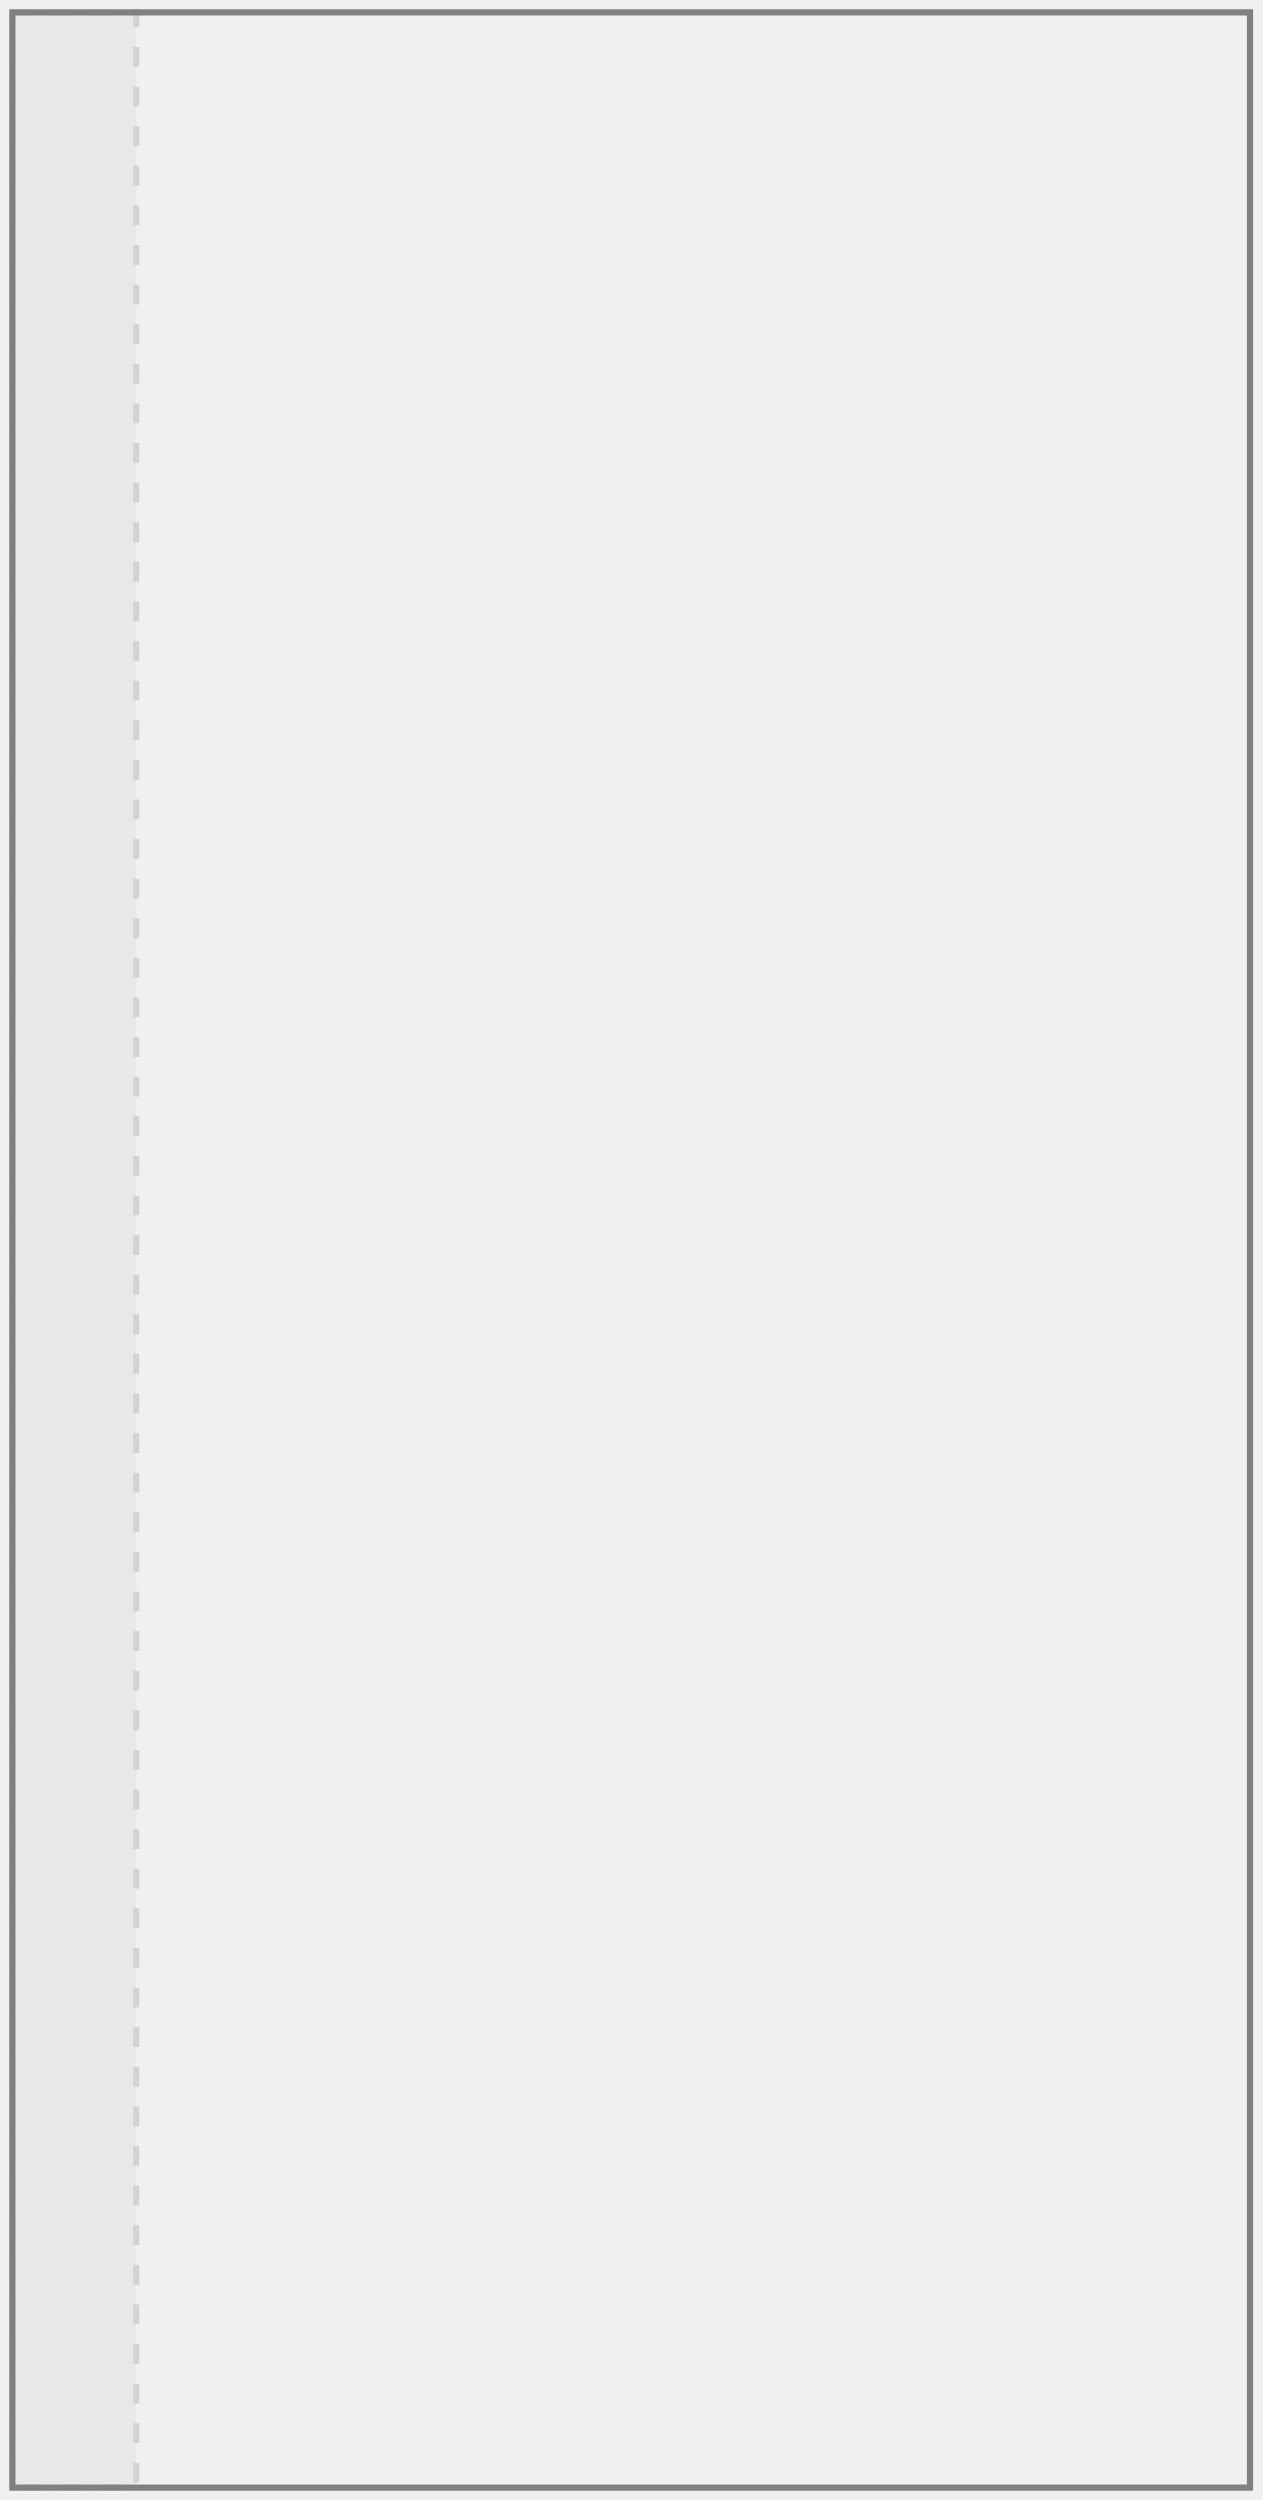
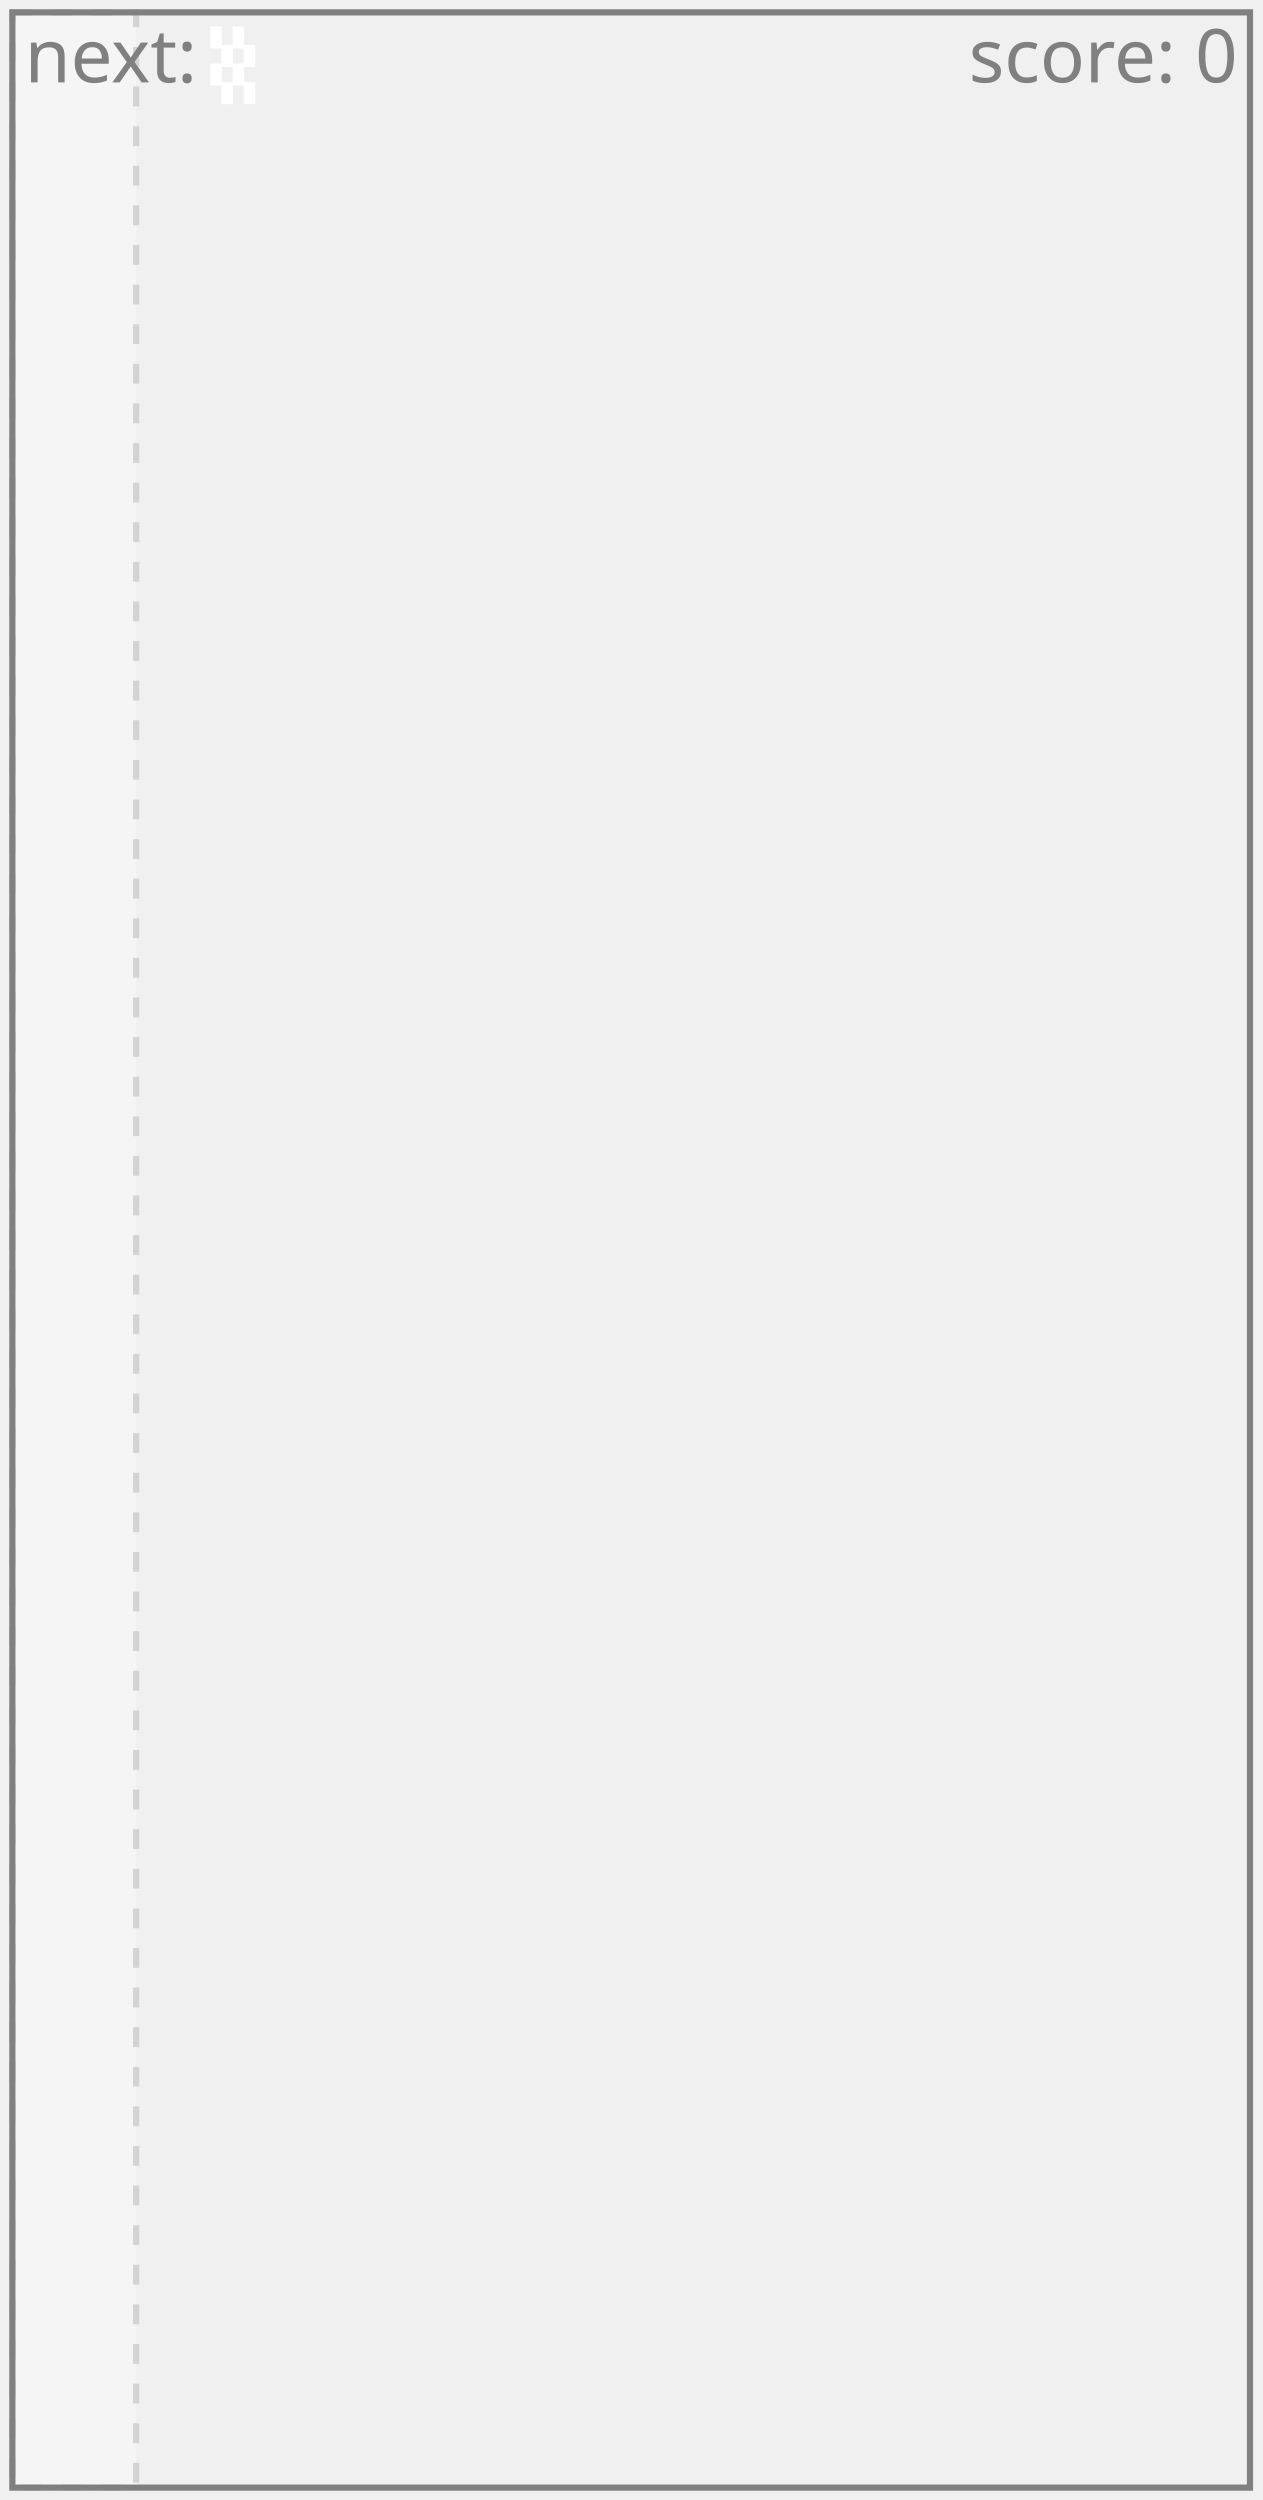
- <svg xmlns="http://www.w3.org/2000/svg" version="1.1" viewBox="-10 -10 1020 2020" preserveAspectRatio="xMidYMid" style="stroke-width: 5;">
+ <svg xmlns="http://www.w3.org/2000/svg" version="1.1" viewBox="-10 -10 1020 2020" preserveAspectRatio="xMidYMid" style="stroke-width: 5; touch-action: manipulation; overscroll-behavior: none;">
  <defs>
    <path id="s" d="M 5 5 L 5 95 L 95 95 L 95 5 Z" stroke="black" />
  </defs>
-   <rect id="shade" x="0" y="0" width="100" height="2000" fill="lightgray" fill-opacity="25%" stroke="lightgray" stroke-dasharray="16" />
+   <rect id="shade" x="0" y="0" width="100" height="2000" fill="whitesmoke" stroke="lightgray" stroke-dasharray="16" />
+   <path id="bottom-shade" d="" fill="none" stroke="lightgray" />
  <rect id="outline" x="0" y="0" width="1000" height="2000" fill="none" stroke="gray" />
  <g id="board">
    <g id="filled">
    </g>
  </g>
-   <rect id="game-over" x="0" y="0" width="1000" height="2000" fill="gray" fill-opacity="75%" stroke="none" display="none" />
+   <text x="10" y="10" text-anchor="start" style="dominant-baseline: hanging; font-size: 60; font-family: sans-serif; fill: gray;">next:</text>
+   <text id="next" x="0" y="0" text-anchor="start" style="dominant-baseline: hanging; font-size: 15; font-family: monospace; fill: white">
+     <tspan id="next-1" x="160" dy="15">█‏‏‎ ‎█‏‏‎ ‎</tspan>
+     <tspan id="next-2" x="160" dy="15">‏‏‎ ‎█‏‏‎ ‎█</tspan>
+     <tspan id="next-3" x="160" dy="15">█‏‏‎ ‎█‏‏‎ ‎</tspan>
+     <tspan id="next-4" x="160" dy="15">‏‏‎ ‎█‏‏‎ ‎█</tspan>
+   </text>
+   <rect id="game-over" x="0" y="0" width="1000" height="2000" fill="black" fill-opacity="75%" stroke="none" display="none" />
+   <text id="score" x="990" y="10" text-anchor="end" style="dominant-baseline: hanging; font-size: 60; font-family: sans-serif; fill: gray;">score: 0</text>
</svg>
